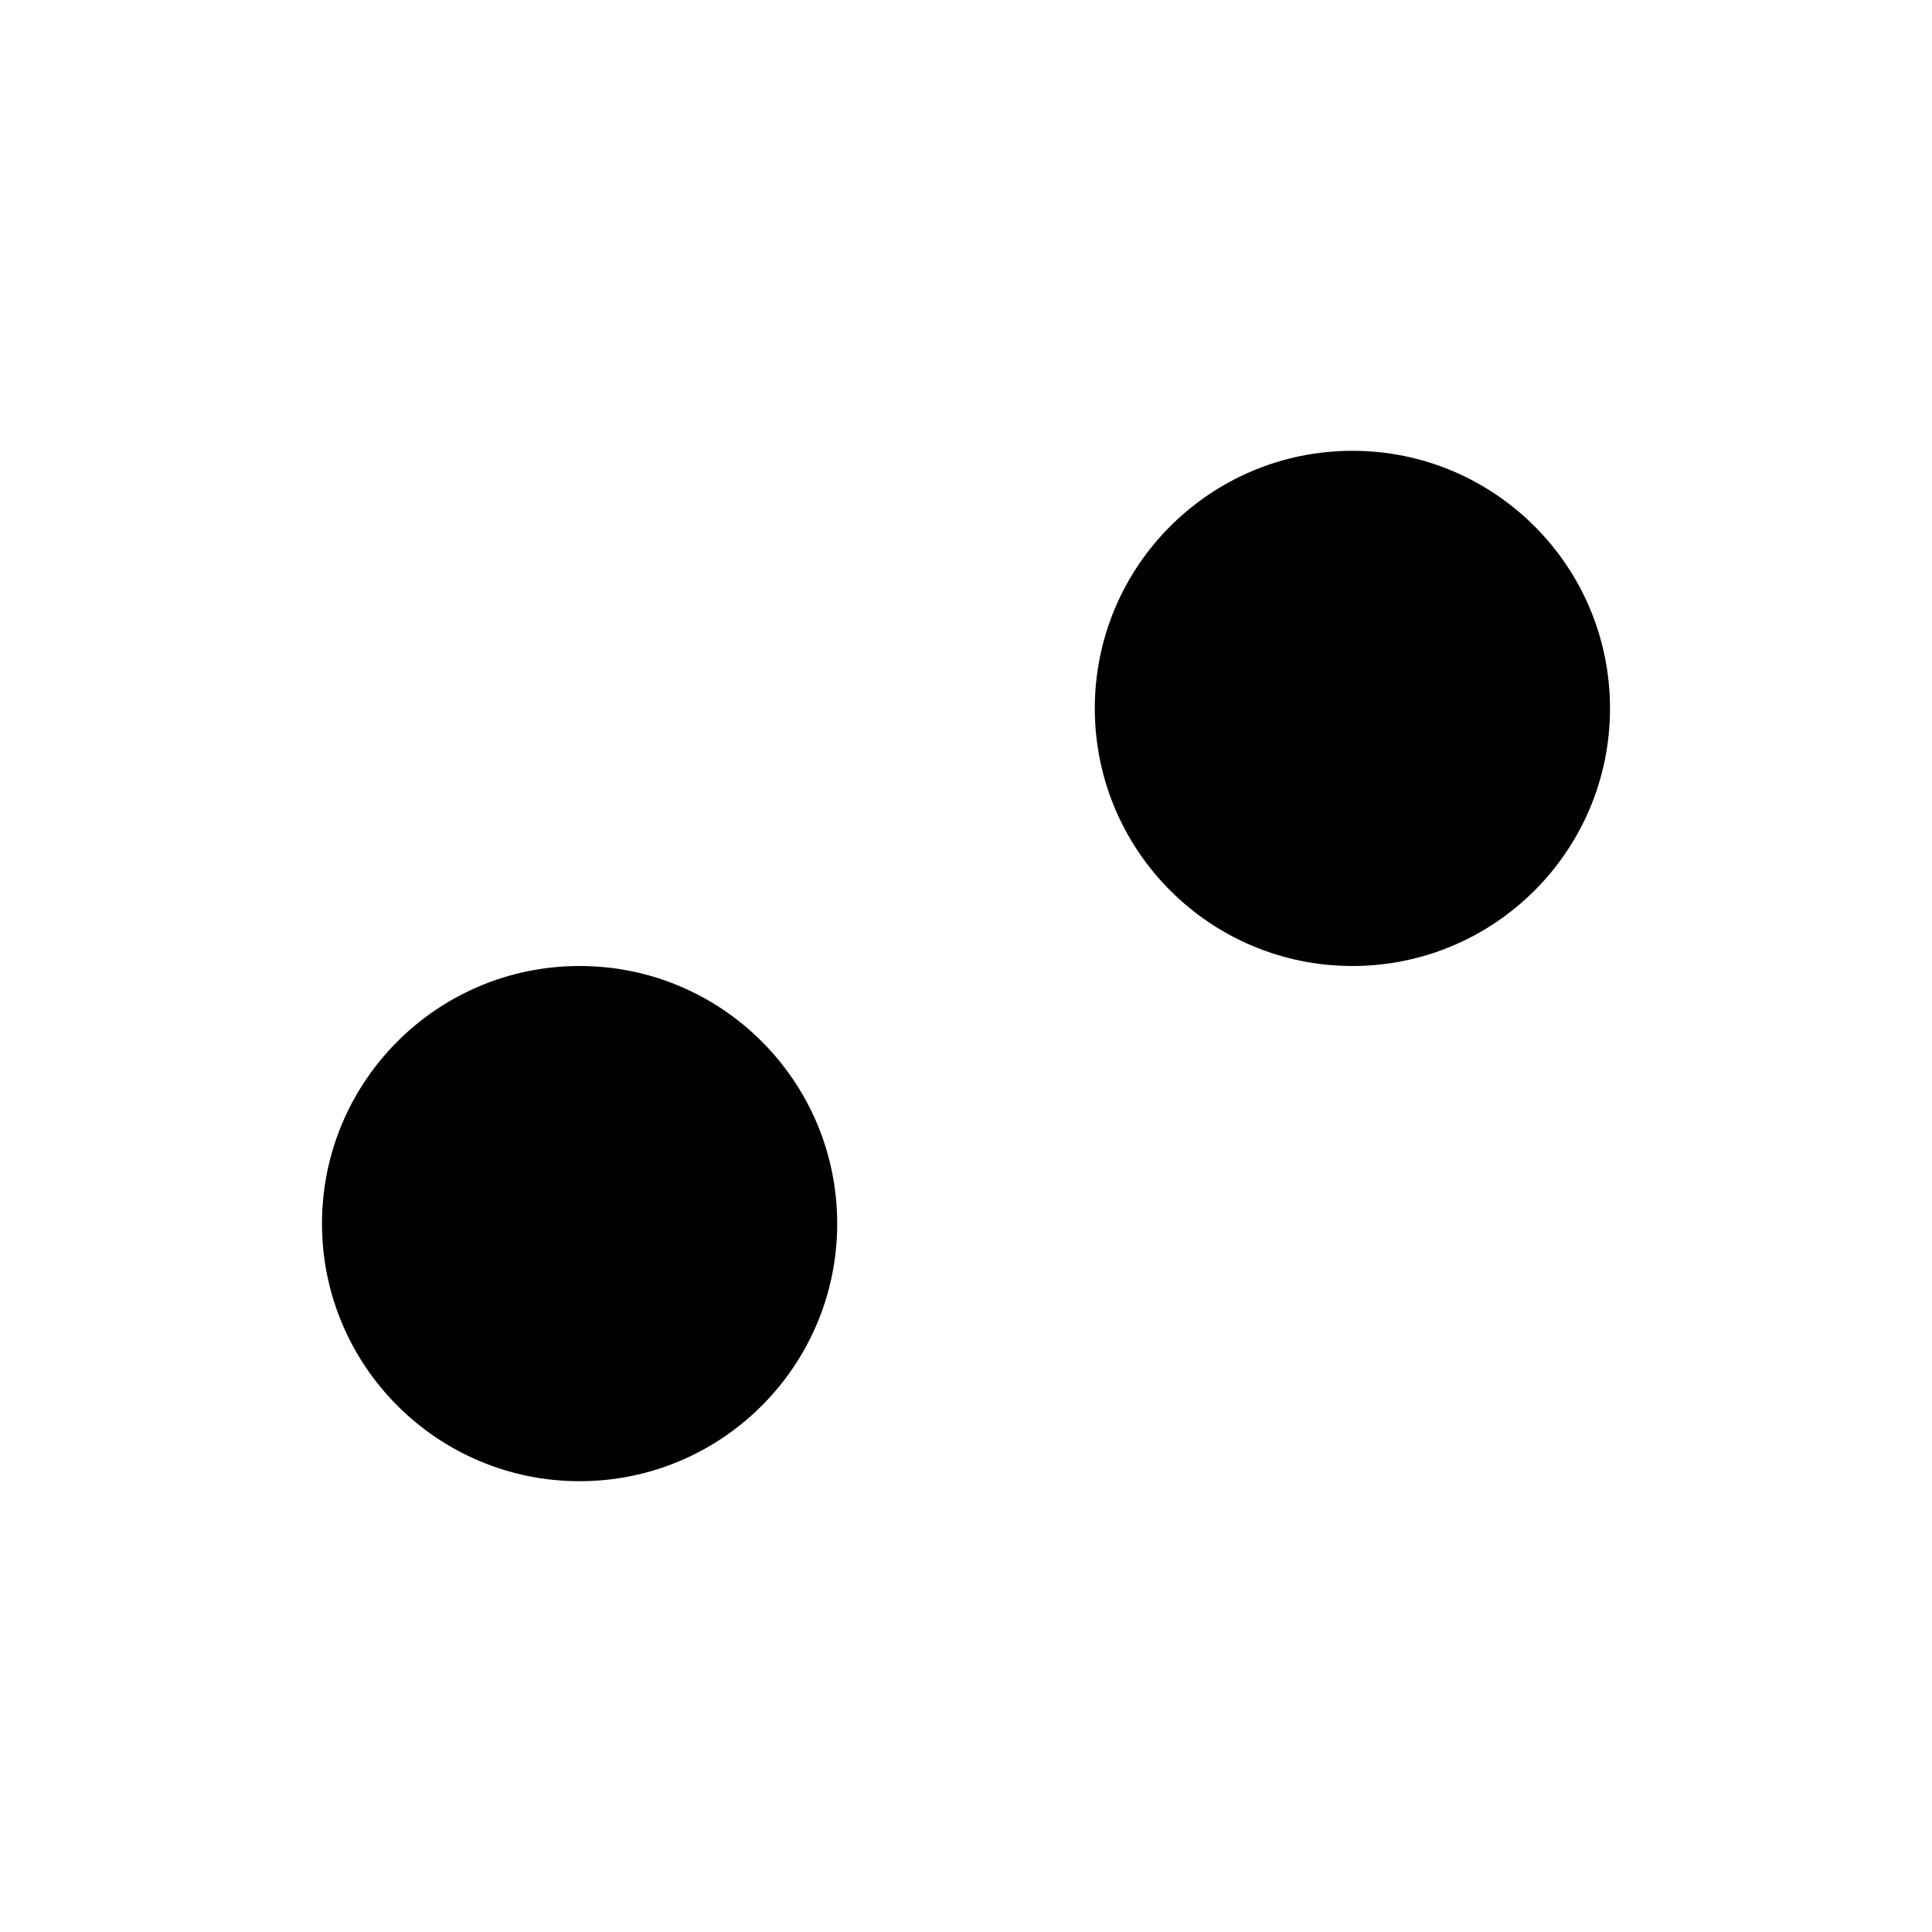
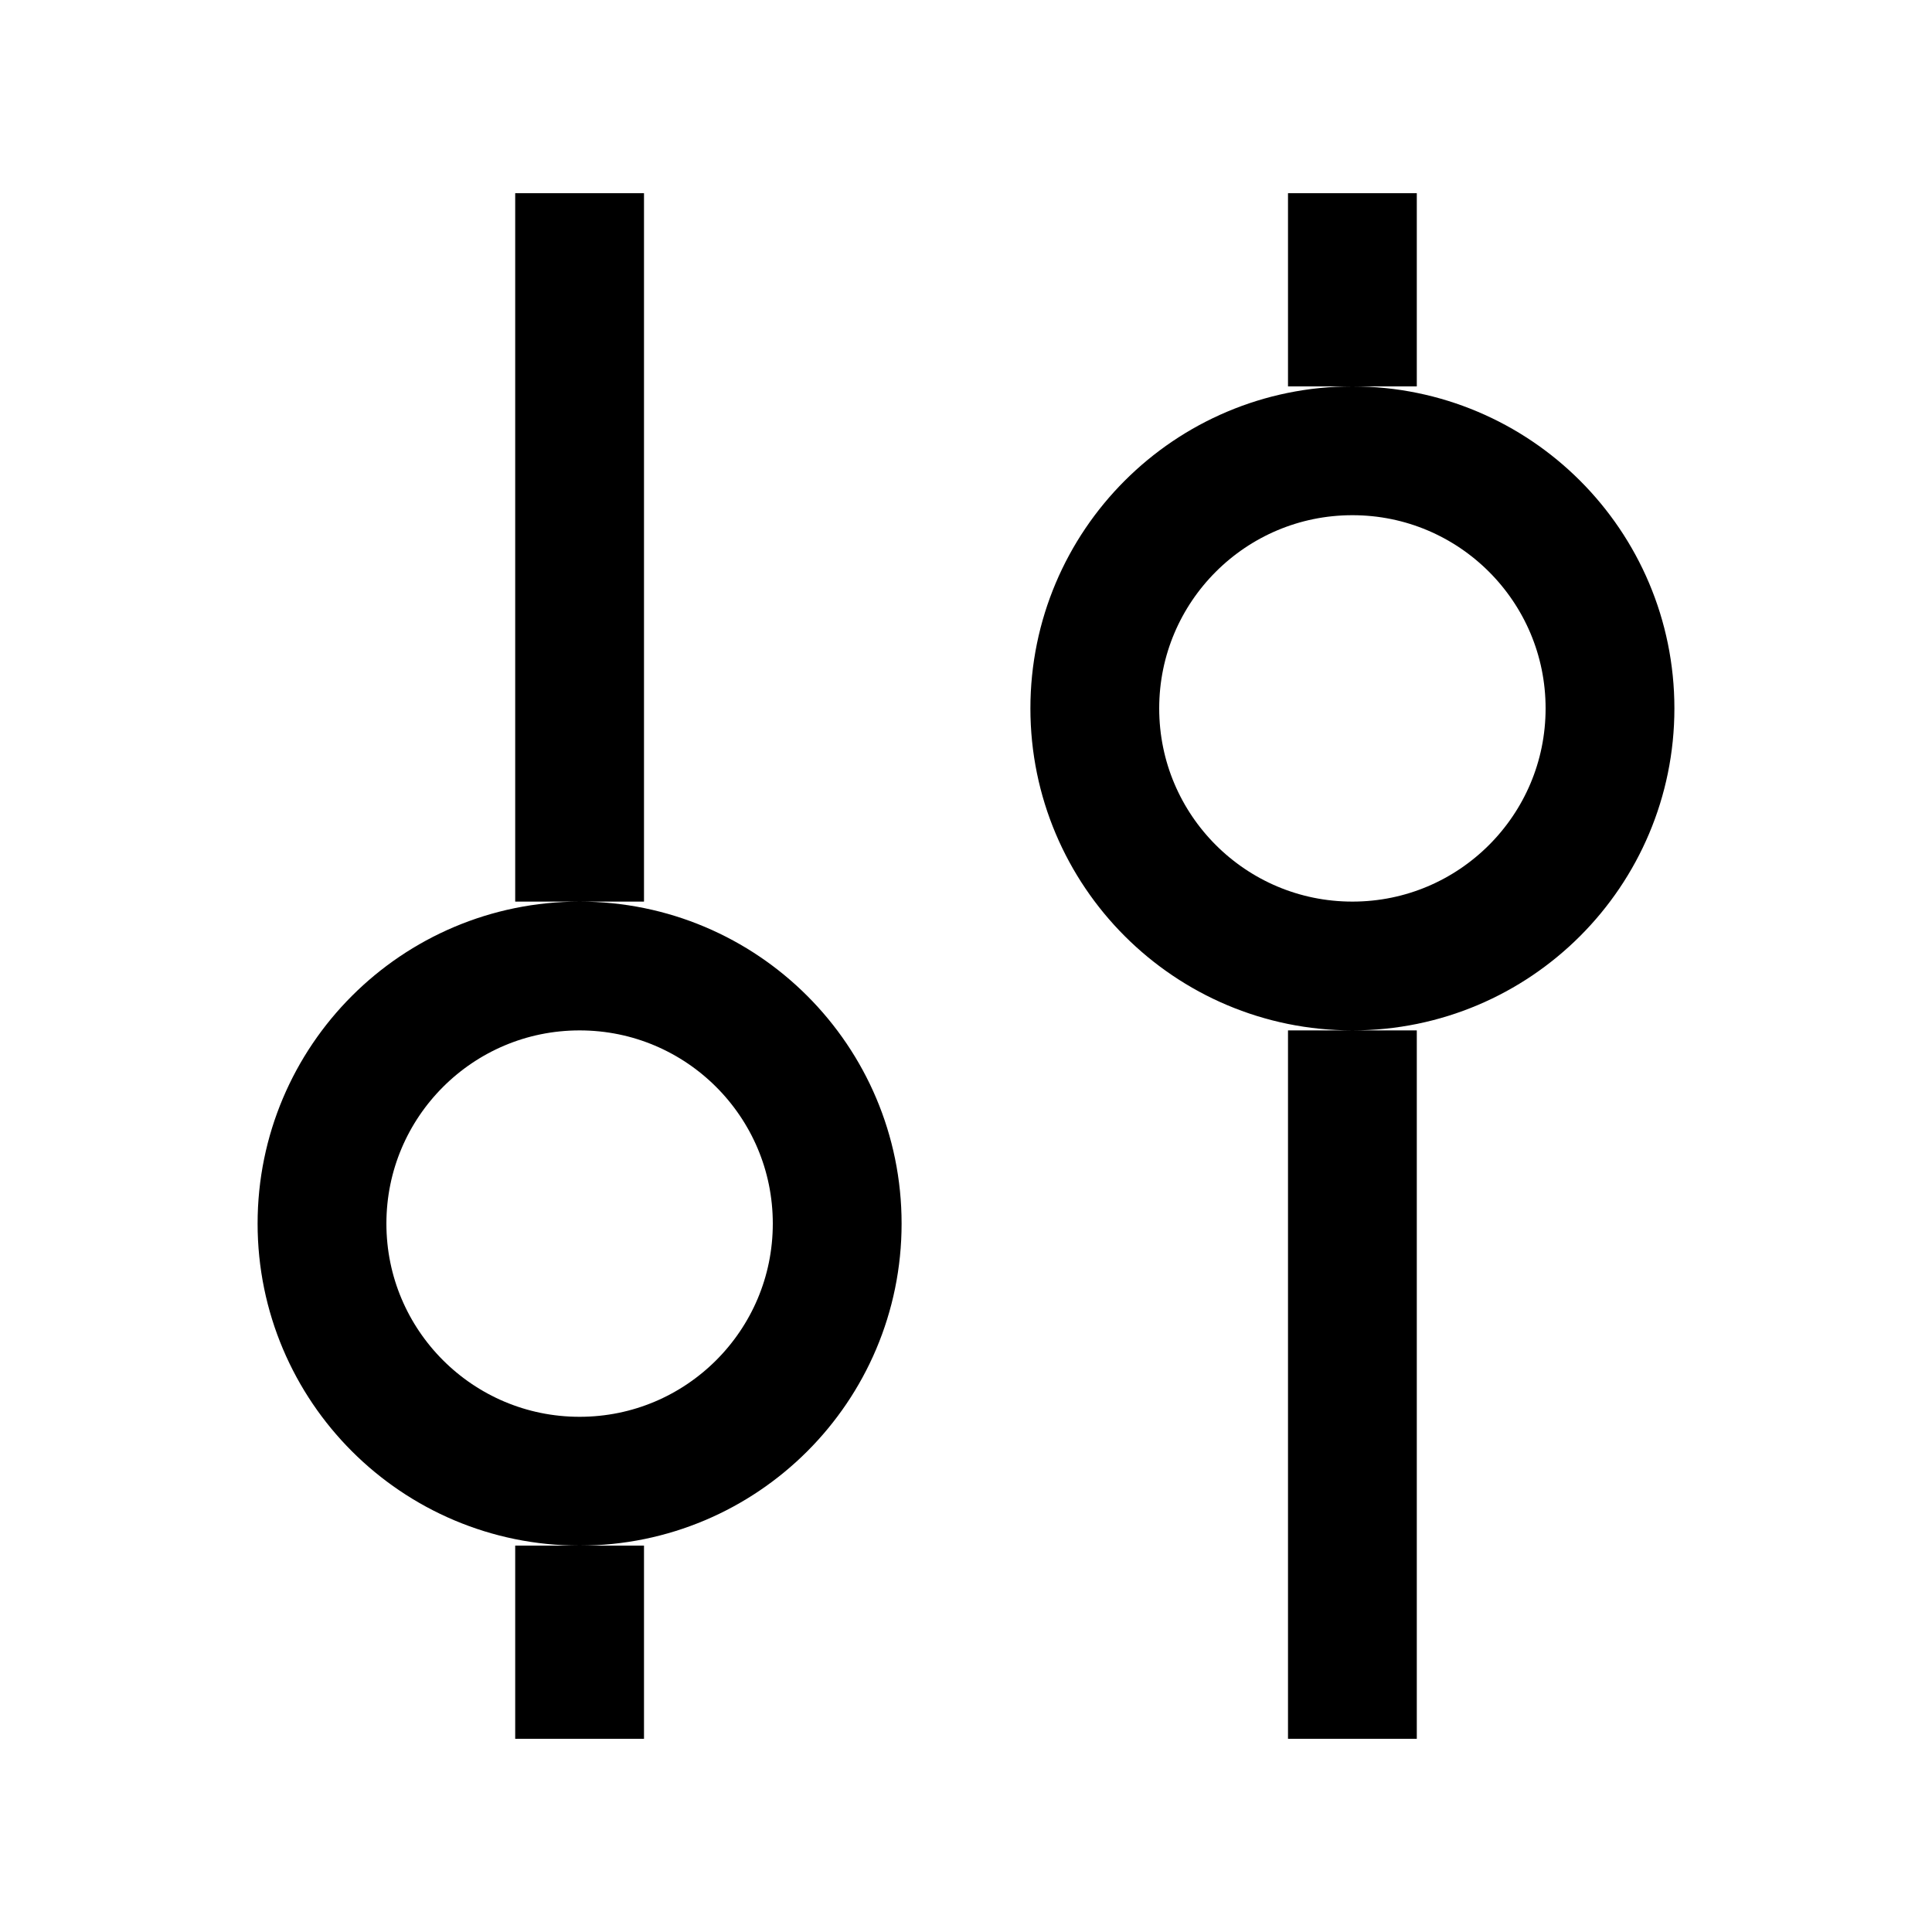
- <svg xmlns="http://www.w3.org/2000/svg" width="30" height="30" viewBox="0 0 30 30">
-   <path d="M9 3V14M21 3V6M9 27V24M21 27V16M9 15C11.209 15 13 16.791 13 19C13 21.209 11.209 23 9 23C6.791 23 5 21.209 5 19C5 16.791 6.791 15 9 15ZM21 7C23.209 7 25 8.791 25 11C25 13.209 23.209 15 21 15C18.791 15 17 13.209 17 11C17 8.791 18.791 7 21 7Z" stroke="inherit" stroke-width="2" />
+ <svg xmlns="http://www.w3.org/2000/svg" width="30" height="30" viewBox="0 0 30 30" fill="none">
+   <path d="M9 3V14M21 3V6M9 27V24M21 27V16M9 15C11.209 15 13 16.791 13 19C13 21.209 11.209 23 9 23C6.791 23 5 21.209 5 19C5 16.791 6.791 15 9 15ZM21 7C23.209 7 25 8.791 25 11C25 13.209 23.209 15 21 15C18.791 15 17 13.209 17 11C17 8.791 18.791 7 21 7Z" stroke="currentColor" stroke-width="2" />
</svg>
